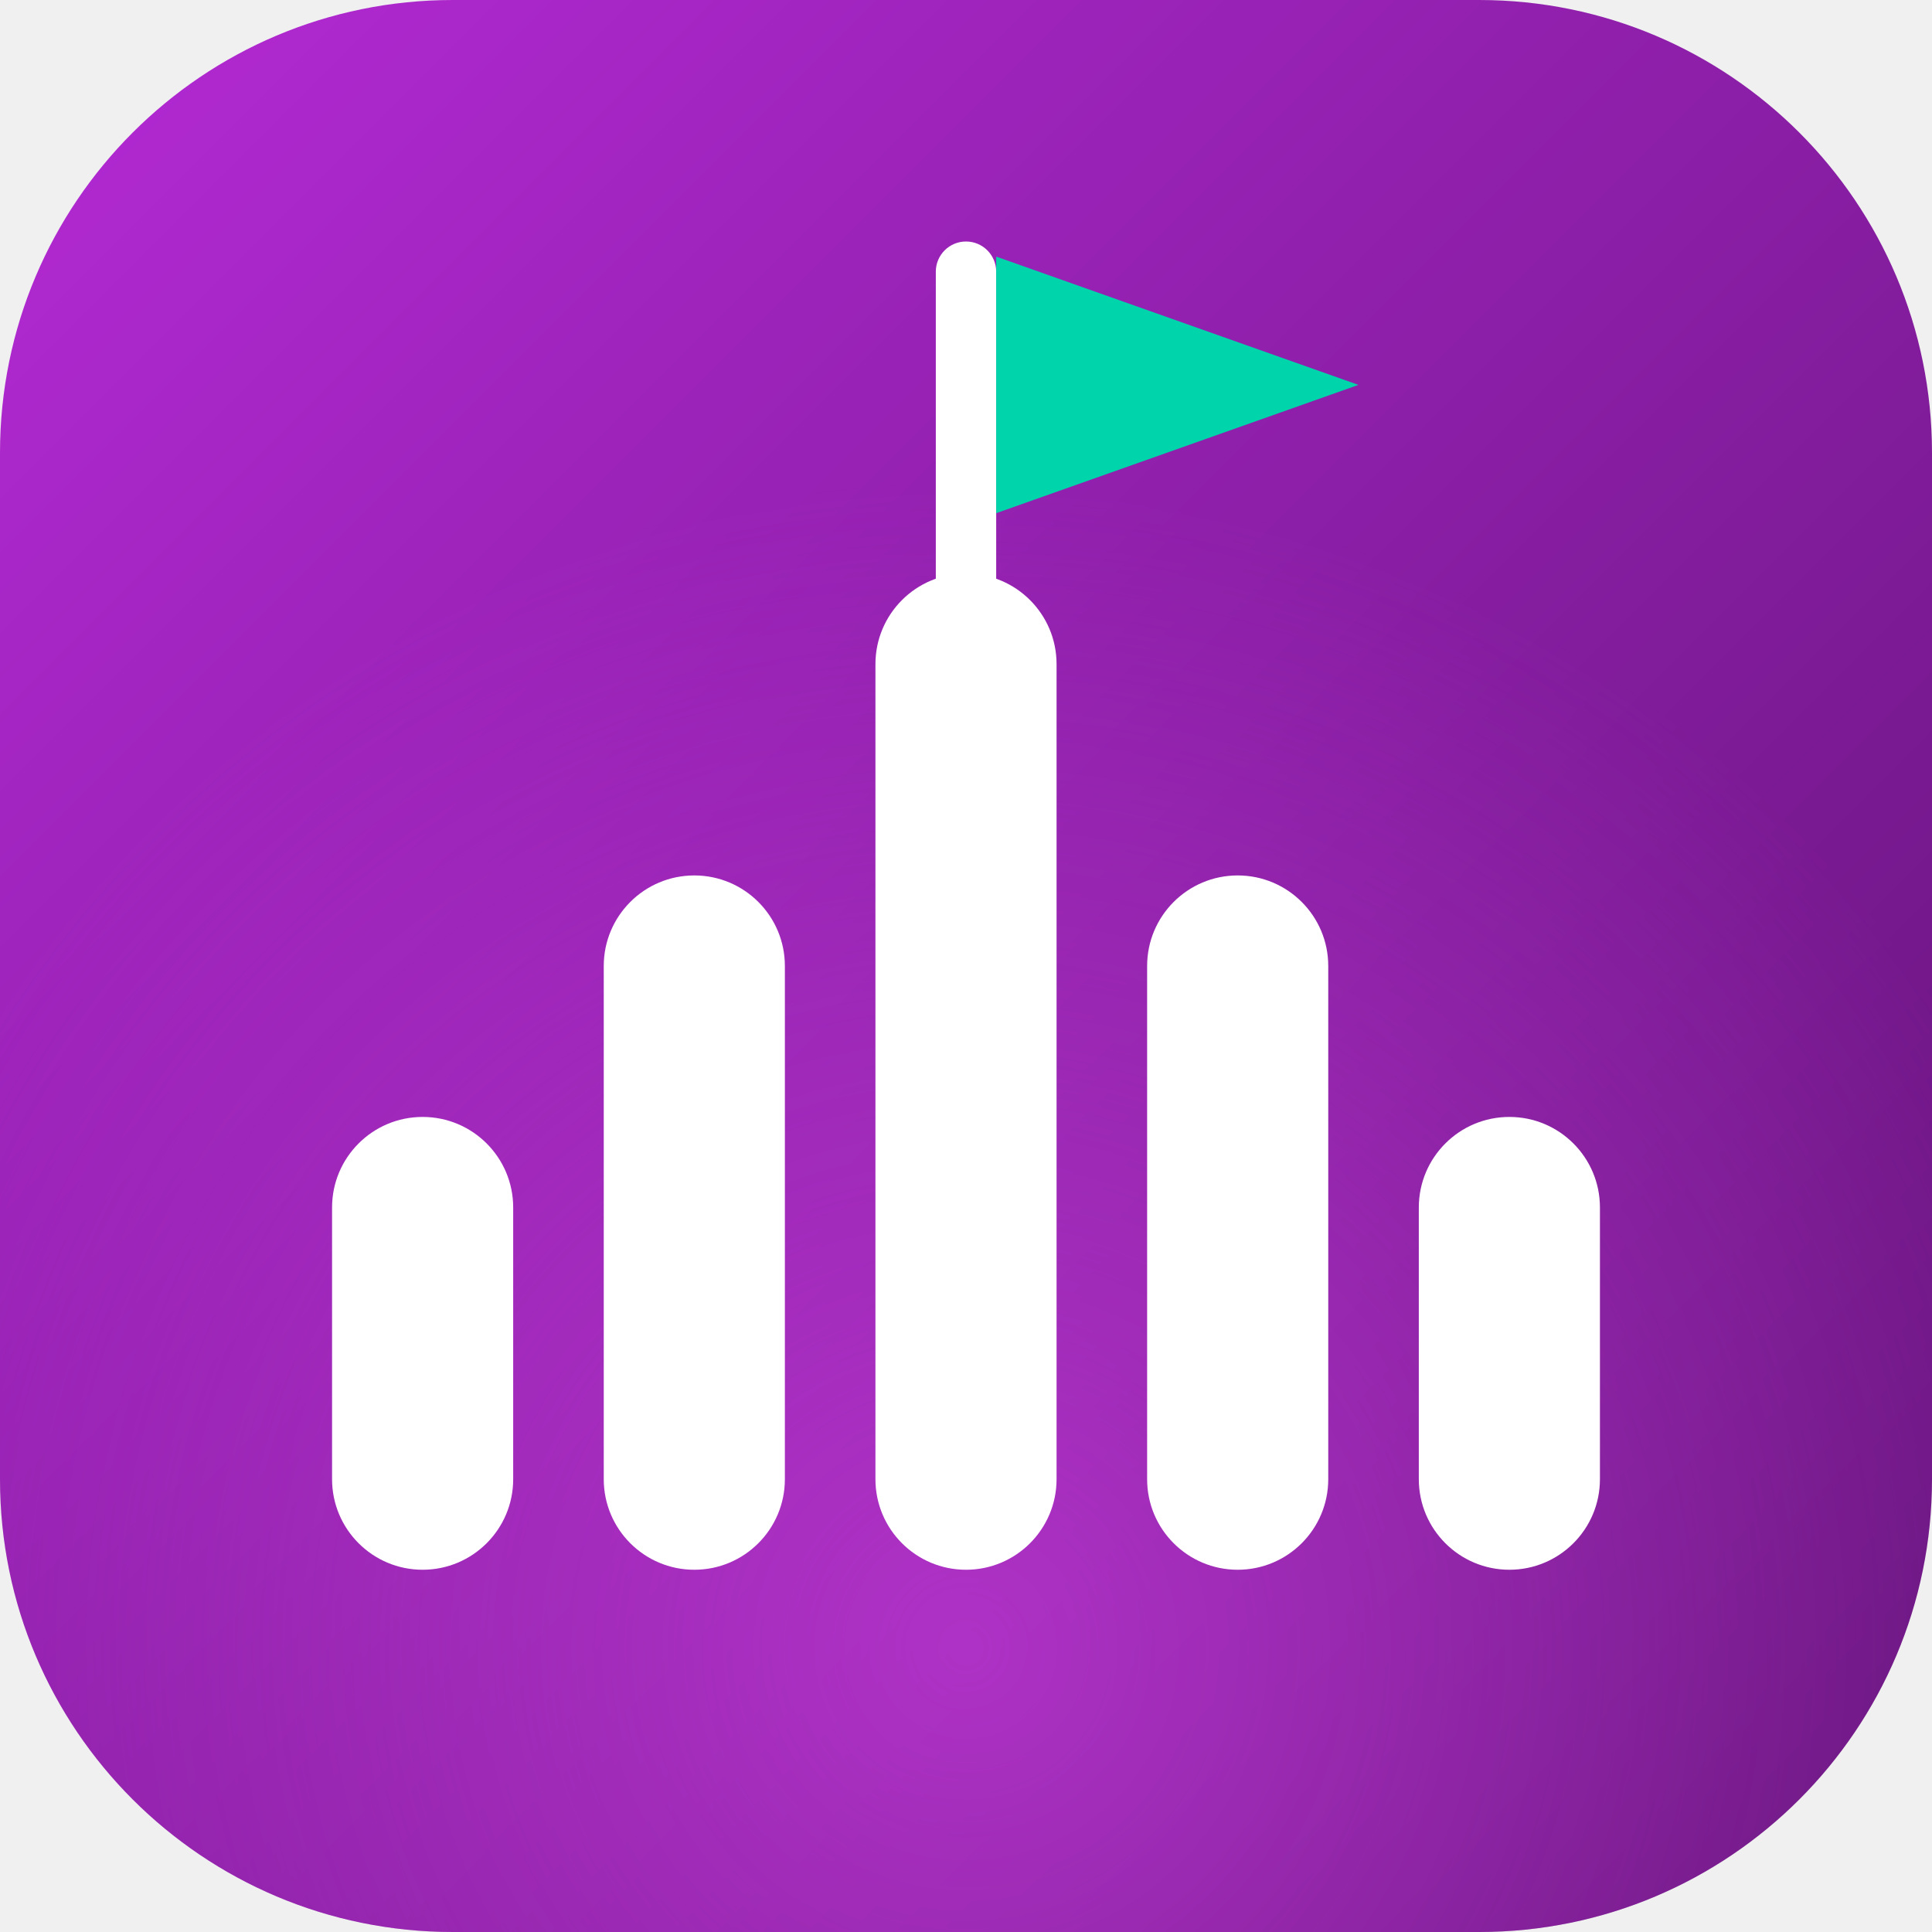
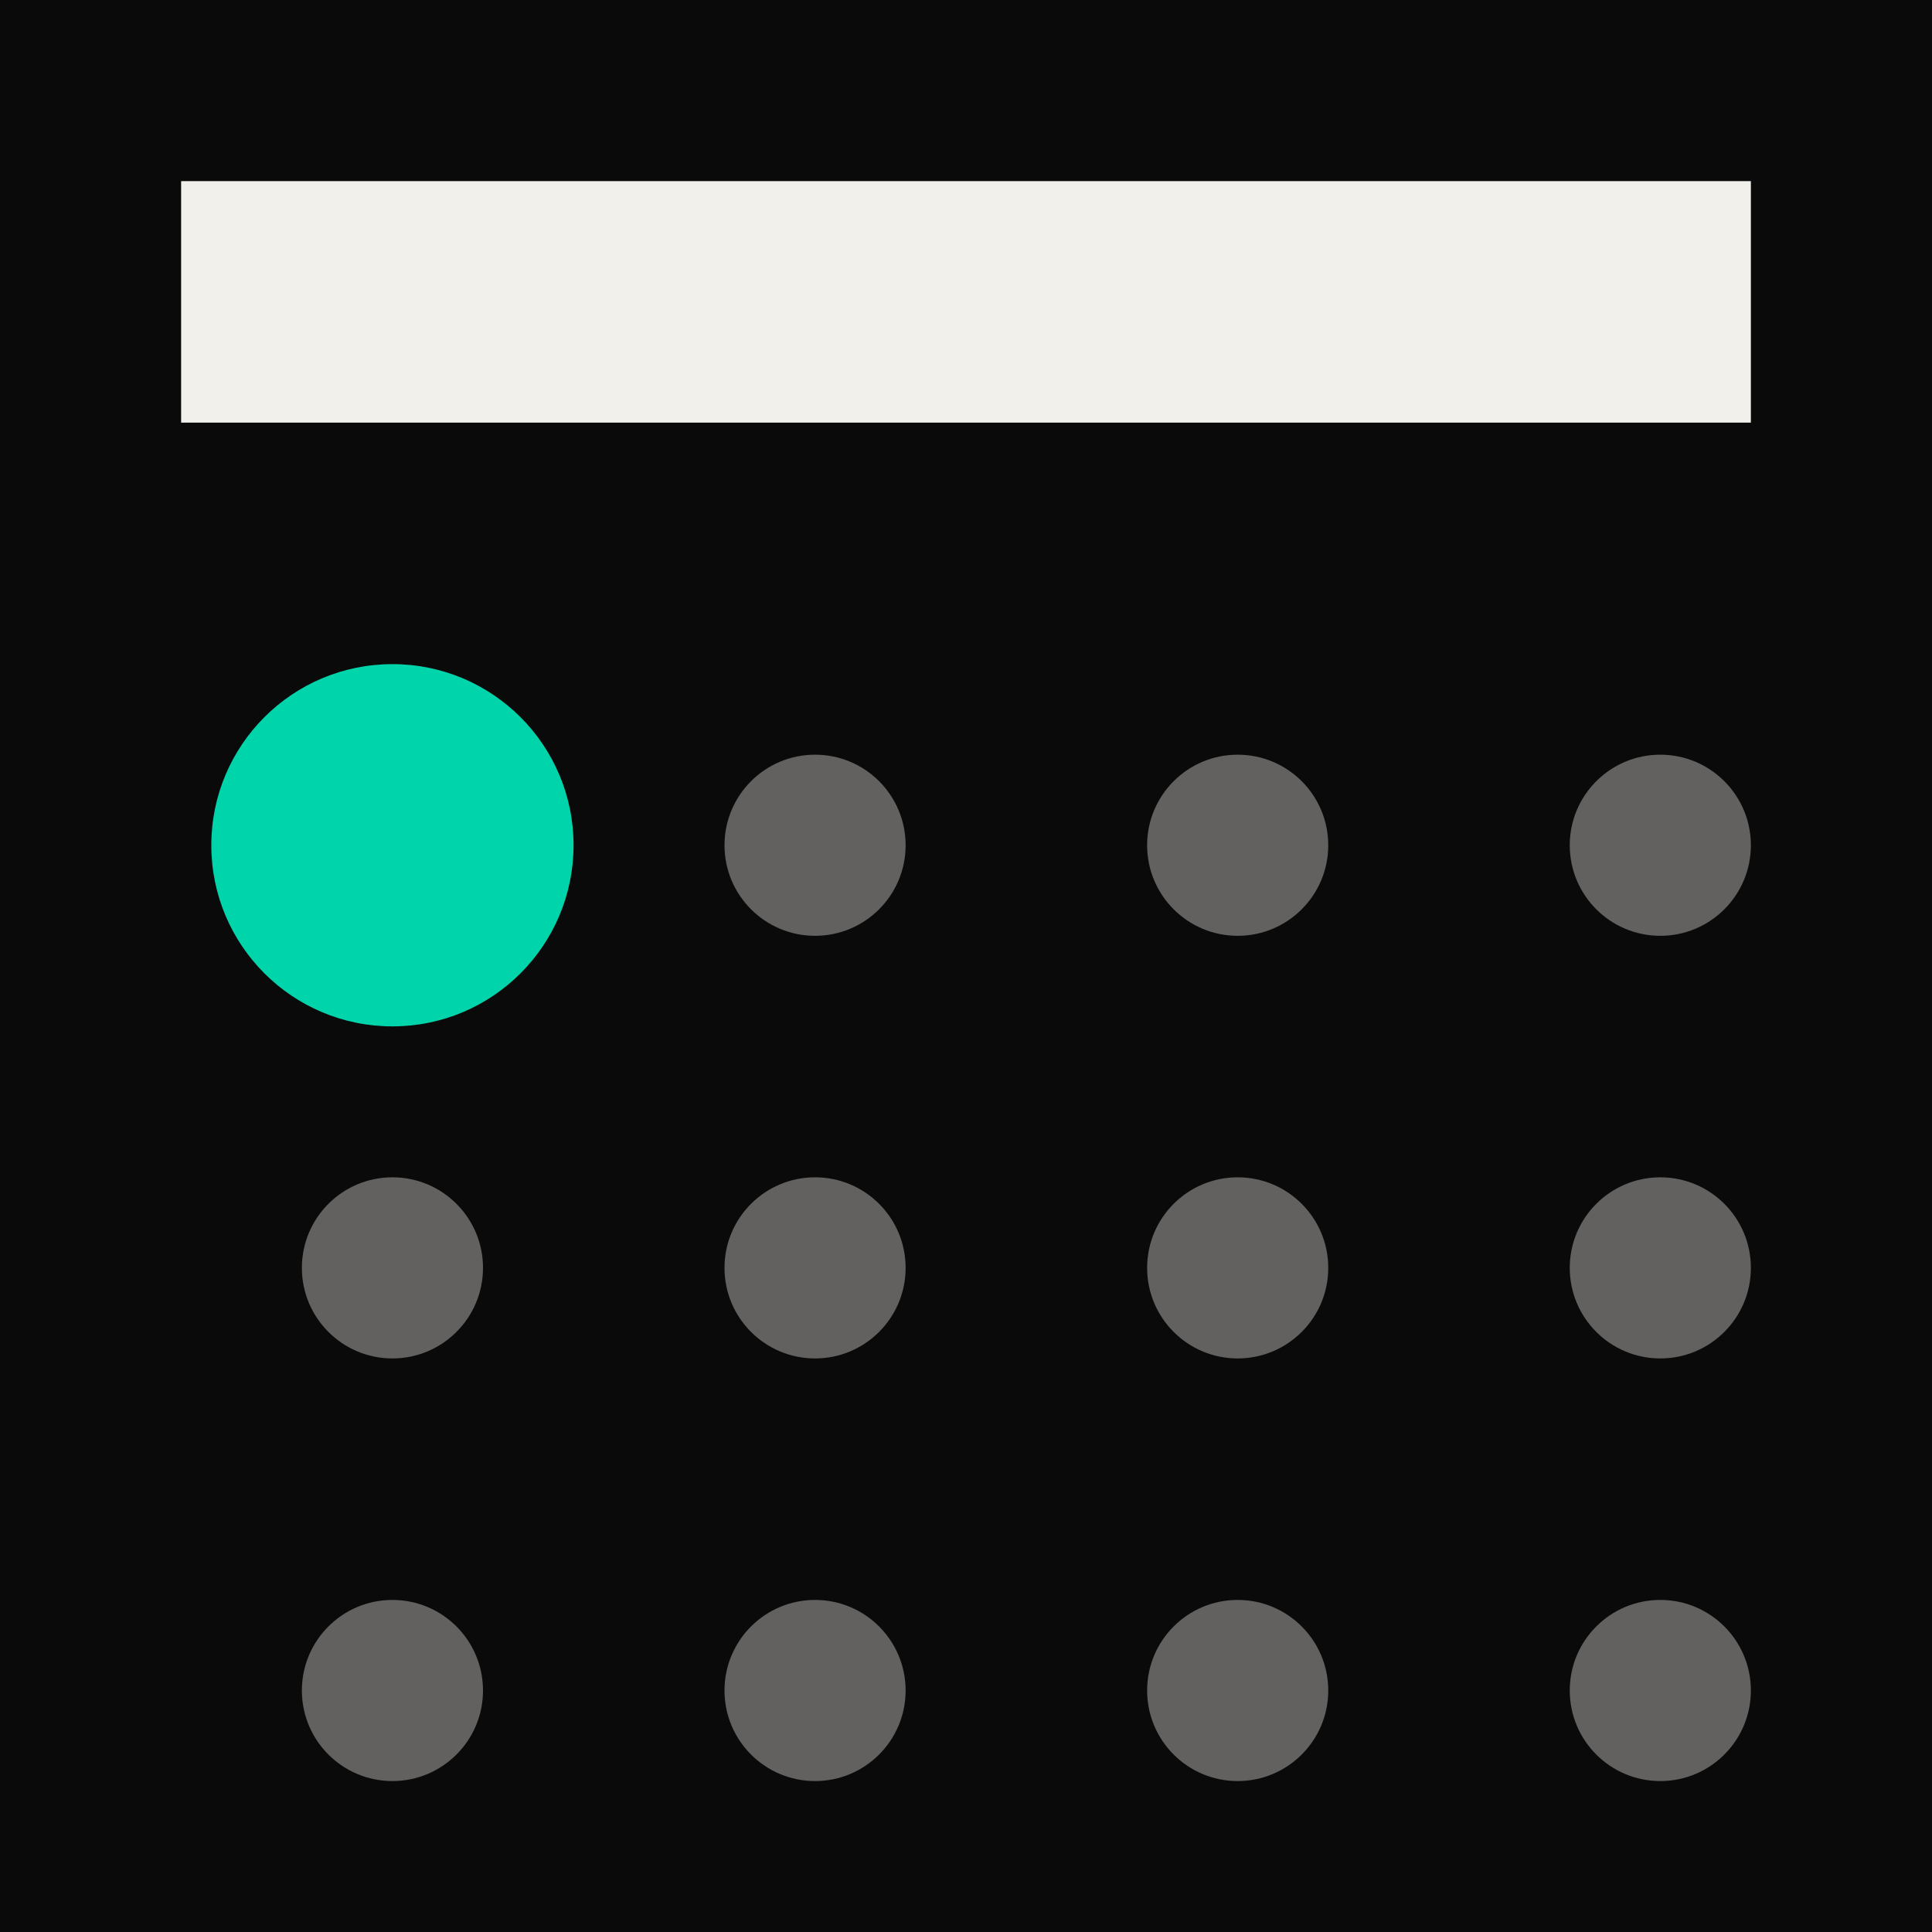
<svg xmlns="http://www.w3.org/2000/svg" viewBox="0 0 64 64">
-   <defs>
-     <linearGradient id="bg" x1="0" y1="0" x2="1" y2="1">
-       <stop offset="0" stop-color="#b52ad6" />
-       <stop offset="1" stop-color="#5e1273" />
-     </linearGradient>
-     <radialGradient id="glow" cx="0.5" cy="0.85" r="0.6">
-       <stop offset="0" stop-color="#d946ef" stop-opacity="0.55" />
-       <stop offset="1" stop-color="#d946ef" stop-opacity="0" />
-     </radialGradient>
-   </defs>
-   <rect width="64" height="64" rx="15" fill="url(#bg)" />
-   <rect width="64" height="64" rx="15" fill="url(#glow)" />
-   <g fill="#ffffff">
-     <rect x="11" y="37" width="6" height="15" rx="3" />
-     <rect x="20" y="29" width="6" height="23" rx="3" />
-     <rect x="29" y="19" width="6" height="33" rx="3" />
-     <rect x="38" y="29" width="6" height="23" rx="3" />
-     <rect x="47" y="37" width="6" height="15" rx="3" />
-     <rect x="31" y="8" width="2" height="14" rx="1" />
+   <rect width="64" height="64" fill="#0a0a0a" />
+   <rect x="6" y="6" width="52" height="8" fill="#f2f0eb" />
+   <g fill="#f2f0eb" fill-opacity="0.38">
+     <circle cx="27" cy="28" r="3" />
+     <circle cx="41" cy="28" r="3" />
+     <circle cx="55" cy="28" r="3" />
+     <circle cx="13" cy="42" r="3" />
+     <circle cx="27" cy="42" r="3" />
+     <circle cx="41" cy="42" r="3" />
+     <circle cx="55" cy="42" r="3" />
+     <circle cx="13" cy="56" r="3" />
+     <circle cx="27" cy="56" r="3" />
+     <circle cx="41" cy="56" r="3" />
+     <circle cx="55" cy="56" r="3" />
  </g>
-   <path d="M33 8.5 L45 12.75 L33 17 Z" fill="#00d4aa" />
+   <circle cx="13" cy="28" r="6" fill="#00d4aa" />
</svg>
